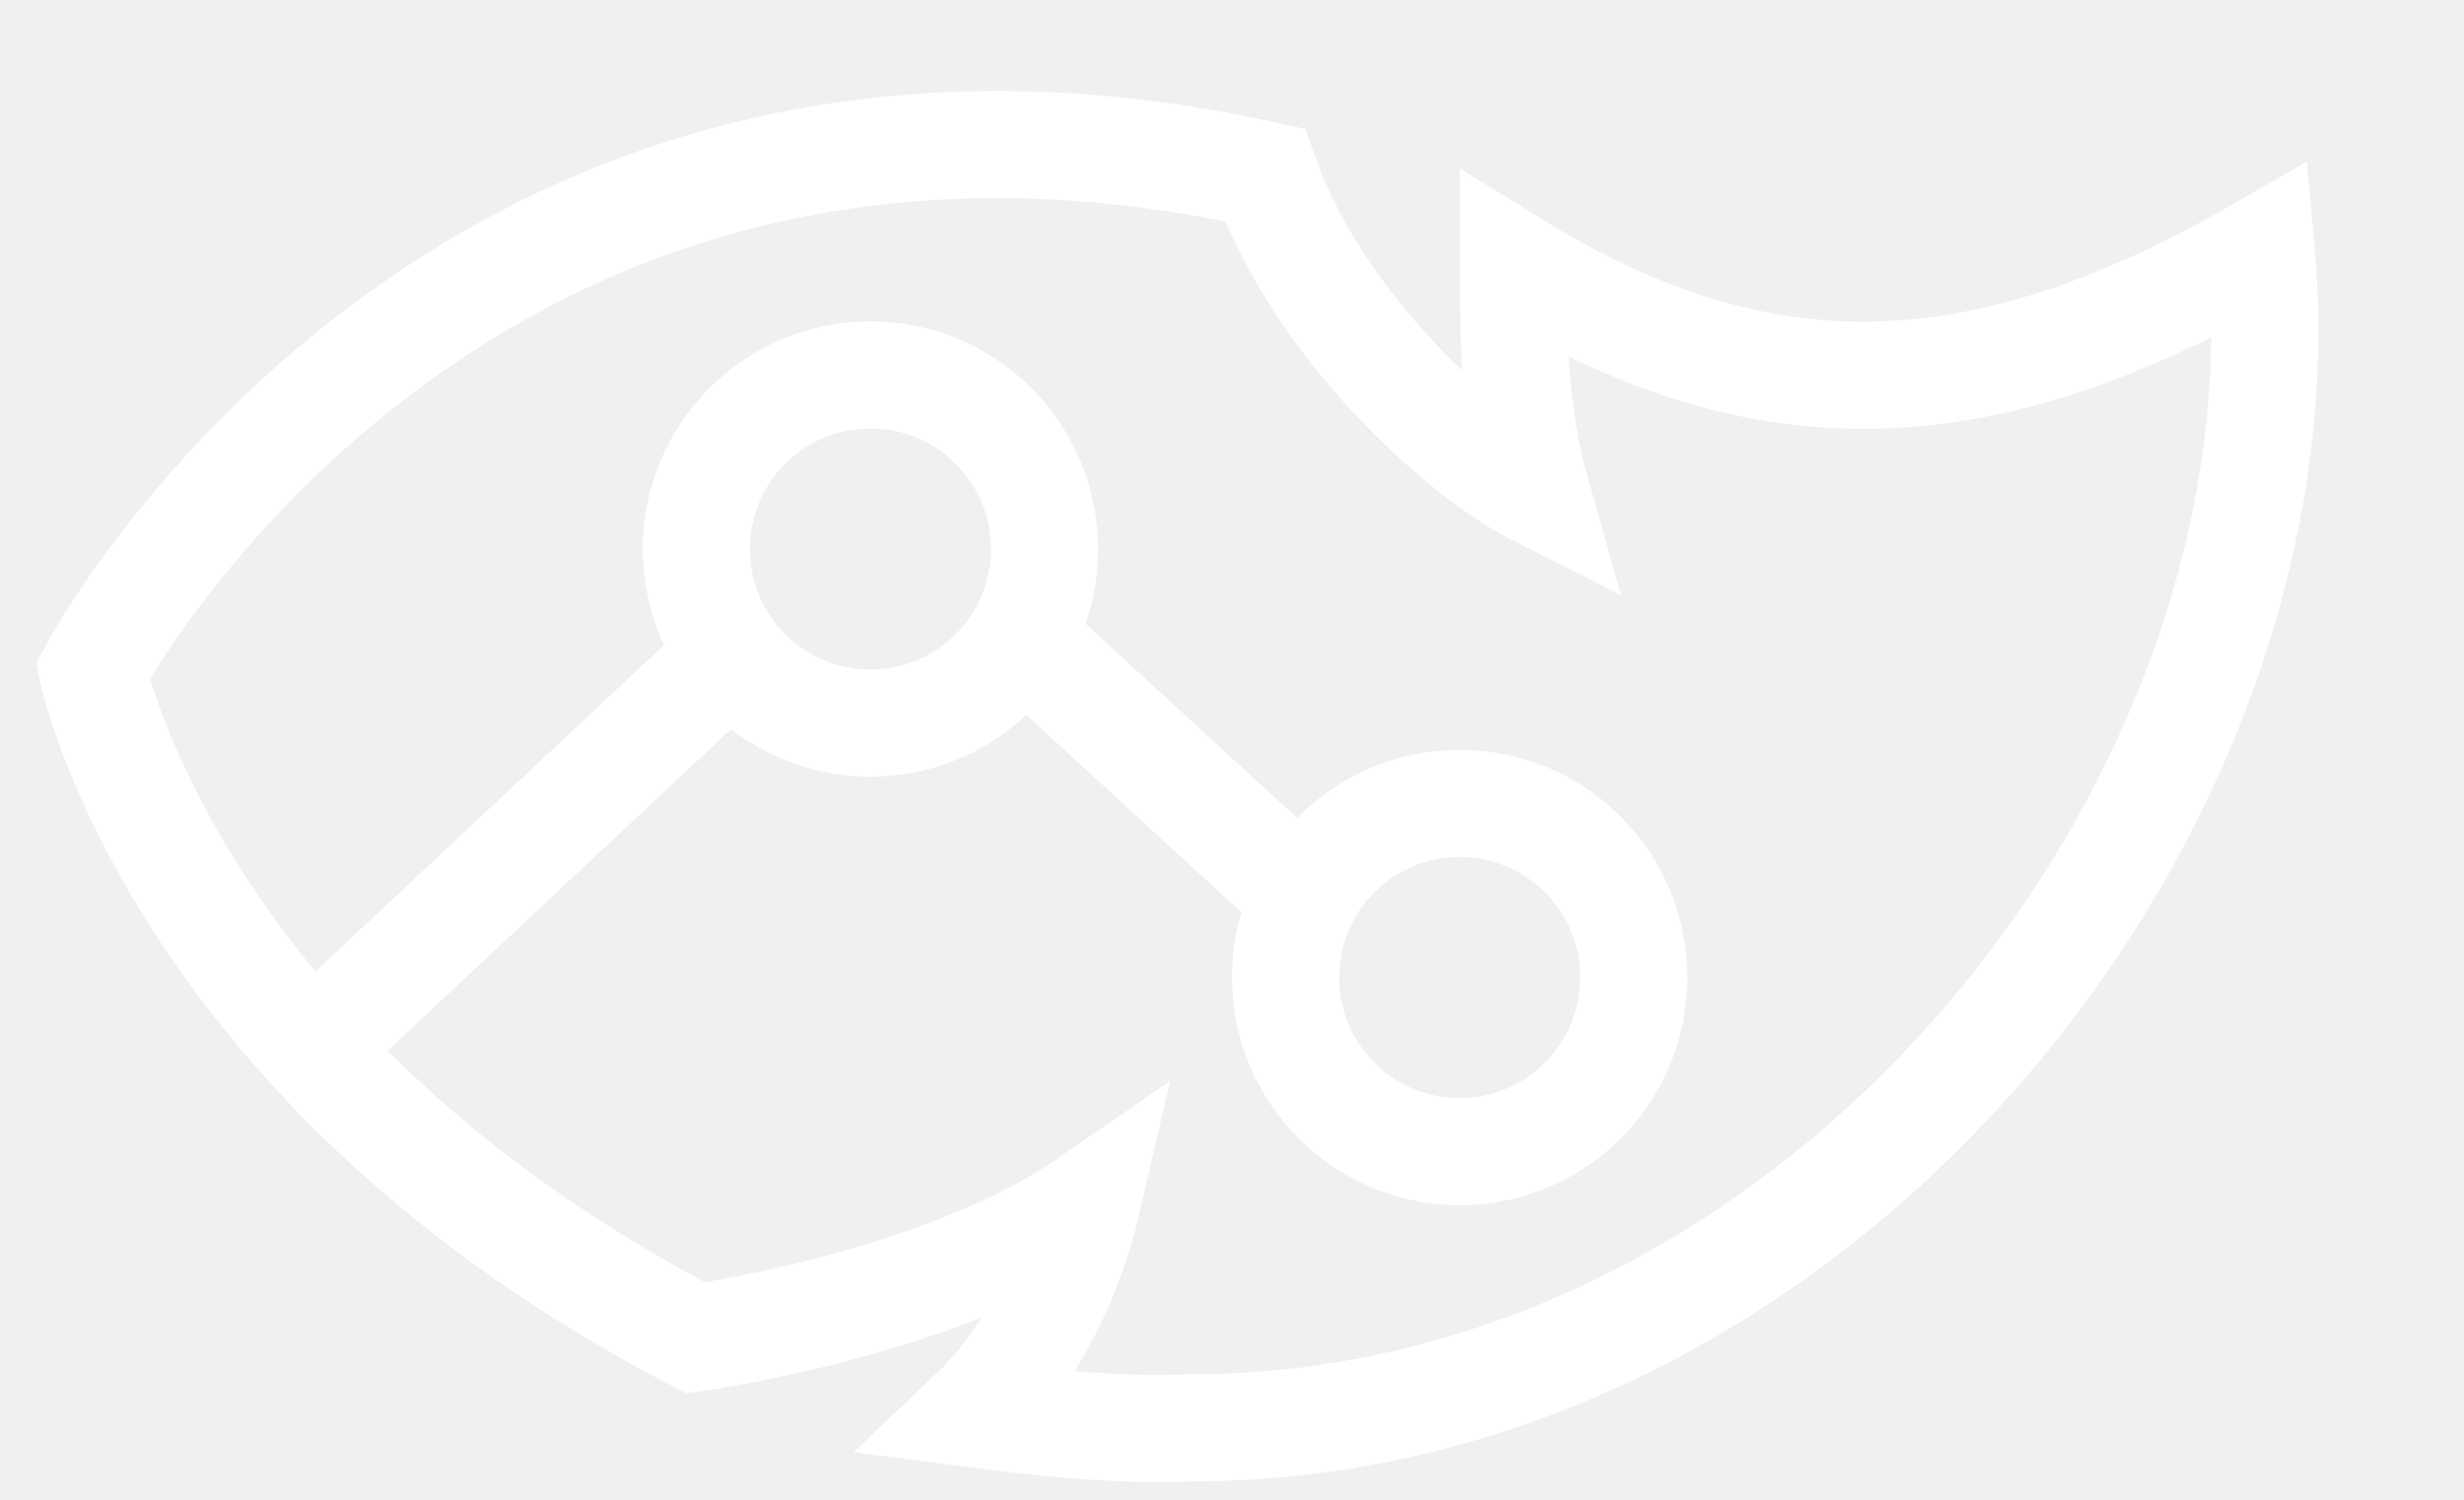
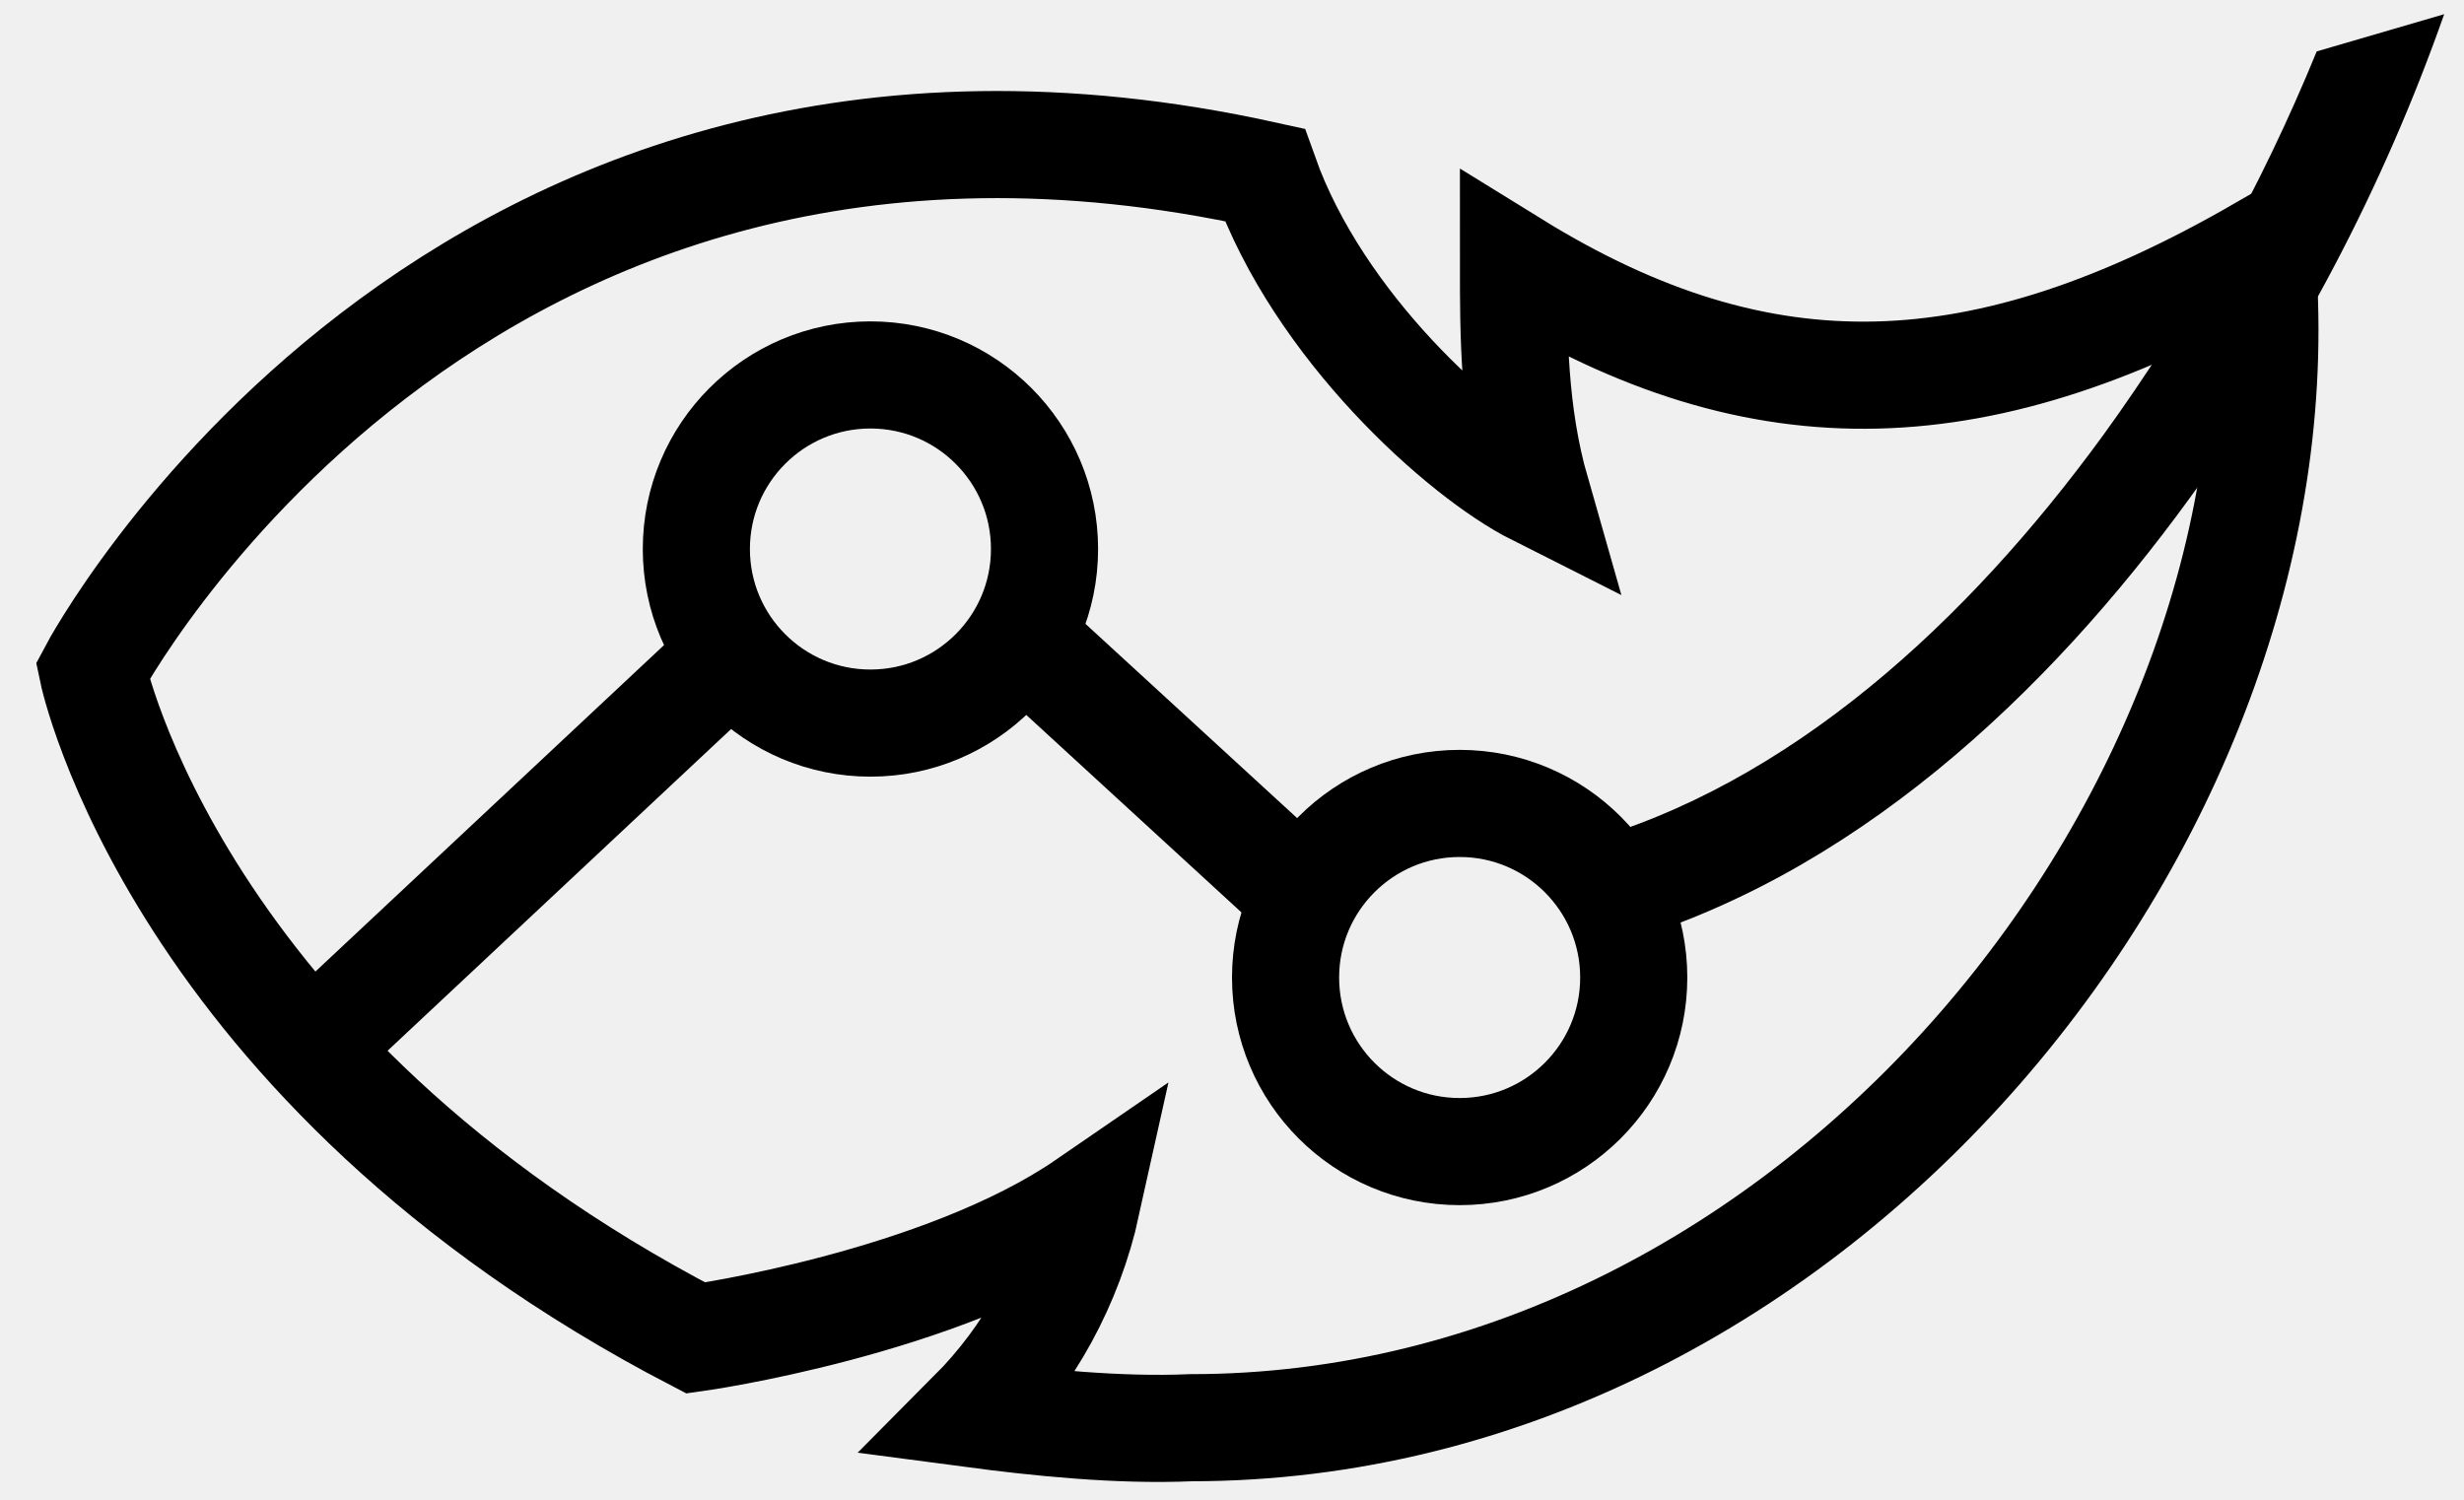
- <svg xmlns="http://www.w3.org/2000/svg" class="logo-svg" width="92" height="56" viewBox="0 0 92 56" fill="none">
-   <path d="M49.167 33.937L38.224 23.888" stroke="white" stroke-width="4" />
-   <path d="M27.931 23.888L12.182 38.637" stroke="white" stroke-width="4" />
-   <circle cx="32.5" cy="20.5" r="6.5" stroke="white" stroke-width="4" />
-   <circle cx="54.5" cy="36.5" r="6.5" stroke="white" stroke-width="4" />
-   <path class="logo-svg-stem-path" fill-rule="evenodd" clip-rule="evenodd" d="M86.493 1.918C84.839 6.033 82.146 11.274 78.519 16.255C73.47 23.191 66.82 29.341 58.946 31.494L60.002 35.352C69.137 32.854 76.466 25.872 81.753 18.609C86.439 12.173 89.684 5.293 91.265 0.532L86.493 1.918Z" />
-   <path d="M44.469 53.314C67.858 53.314 86.347 30.155 84.426 9.326C74.075 15.3 65.836 15.643 56.512 9.882C56.512 12.504 56.512 15.41 57.355 18.38C54.581 16.976 49.229 12.188 47.224 6.532C16.831 -0.172 3.46 25.058 3.46 25.058C3.46 25.058 6.519 39.84 25.98 49.956C25.98 49.956 35.137 48.682 40.572 44.94C39.809 48.205 38.166 51.013 36.294 52.788C38.708 53.106 41.736 53.433 44.469 53.314Z" stroke="white" stroke-width="4" />
+ <svg xmlns="http://www.w3.org/2000/svg" width="92" height="56" viewBox="0 0 92 56" fill="none">
+   <path d="M49.17 33.94L38.22 23.89M27.93 23.89L12.18 38.64" stroke="#000" stroke-width="4" />
+   <circle cx="32.5" cy="20.5" r="6.5" stroke="#000" stroke-width="4" />
+   <circle cx="54.5" cy="36.5" r="6.5" stroke="#000" stroke-width="4" />
+   <path d="M86.5 1.92a68.68 68.68 0 0 1-7.98 14.34c-5.05 6.93-11.7 13.08-19.57 15.23L60 35.35c9.14-2.5 16.47-9.48 21.75-16.74A70.24 70.24 0 0 0 91.26.53L86.5 1.92z" fill="#000" />
+   <path d="M44.47 53.31c23.39 0 41.88-23.16 39.96-43.98-10.36 5.97-18.6 6.31-27.92.55 0 2.62 0 5.53.85 8.5-2.78-1.4-8.13-6.2-10.14-11.85C16.83-.17 3.46 25.06 3.46 25.06s3.06 14.78 22.52 24.9c0 0 9.16-1.28 14.6-5.02a16.03 16.03 0 0 1-4.29 7.85c2.42.32 5.45.64 8.18.52z" stroke="#000" stroke-width="4" />
</svg>
